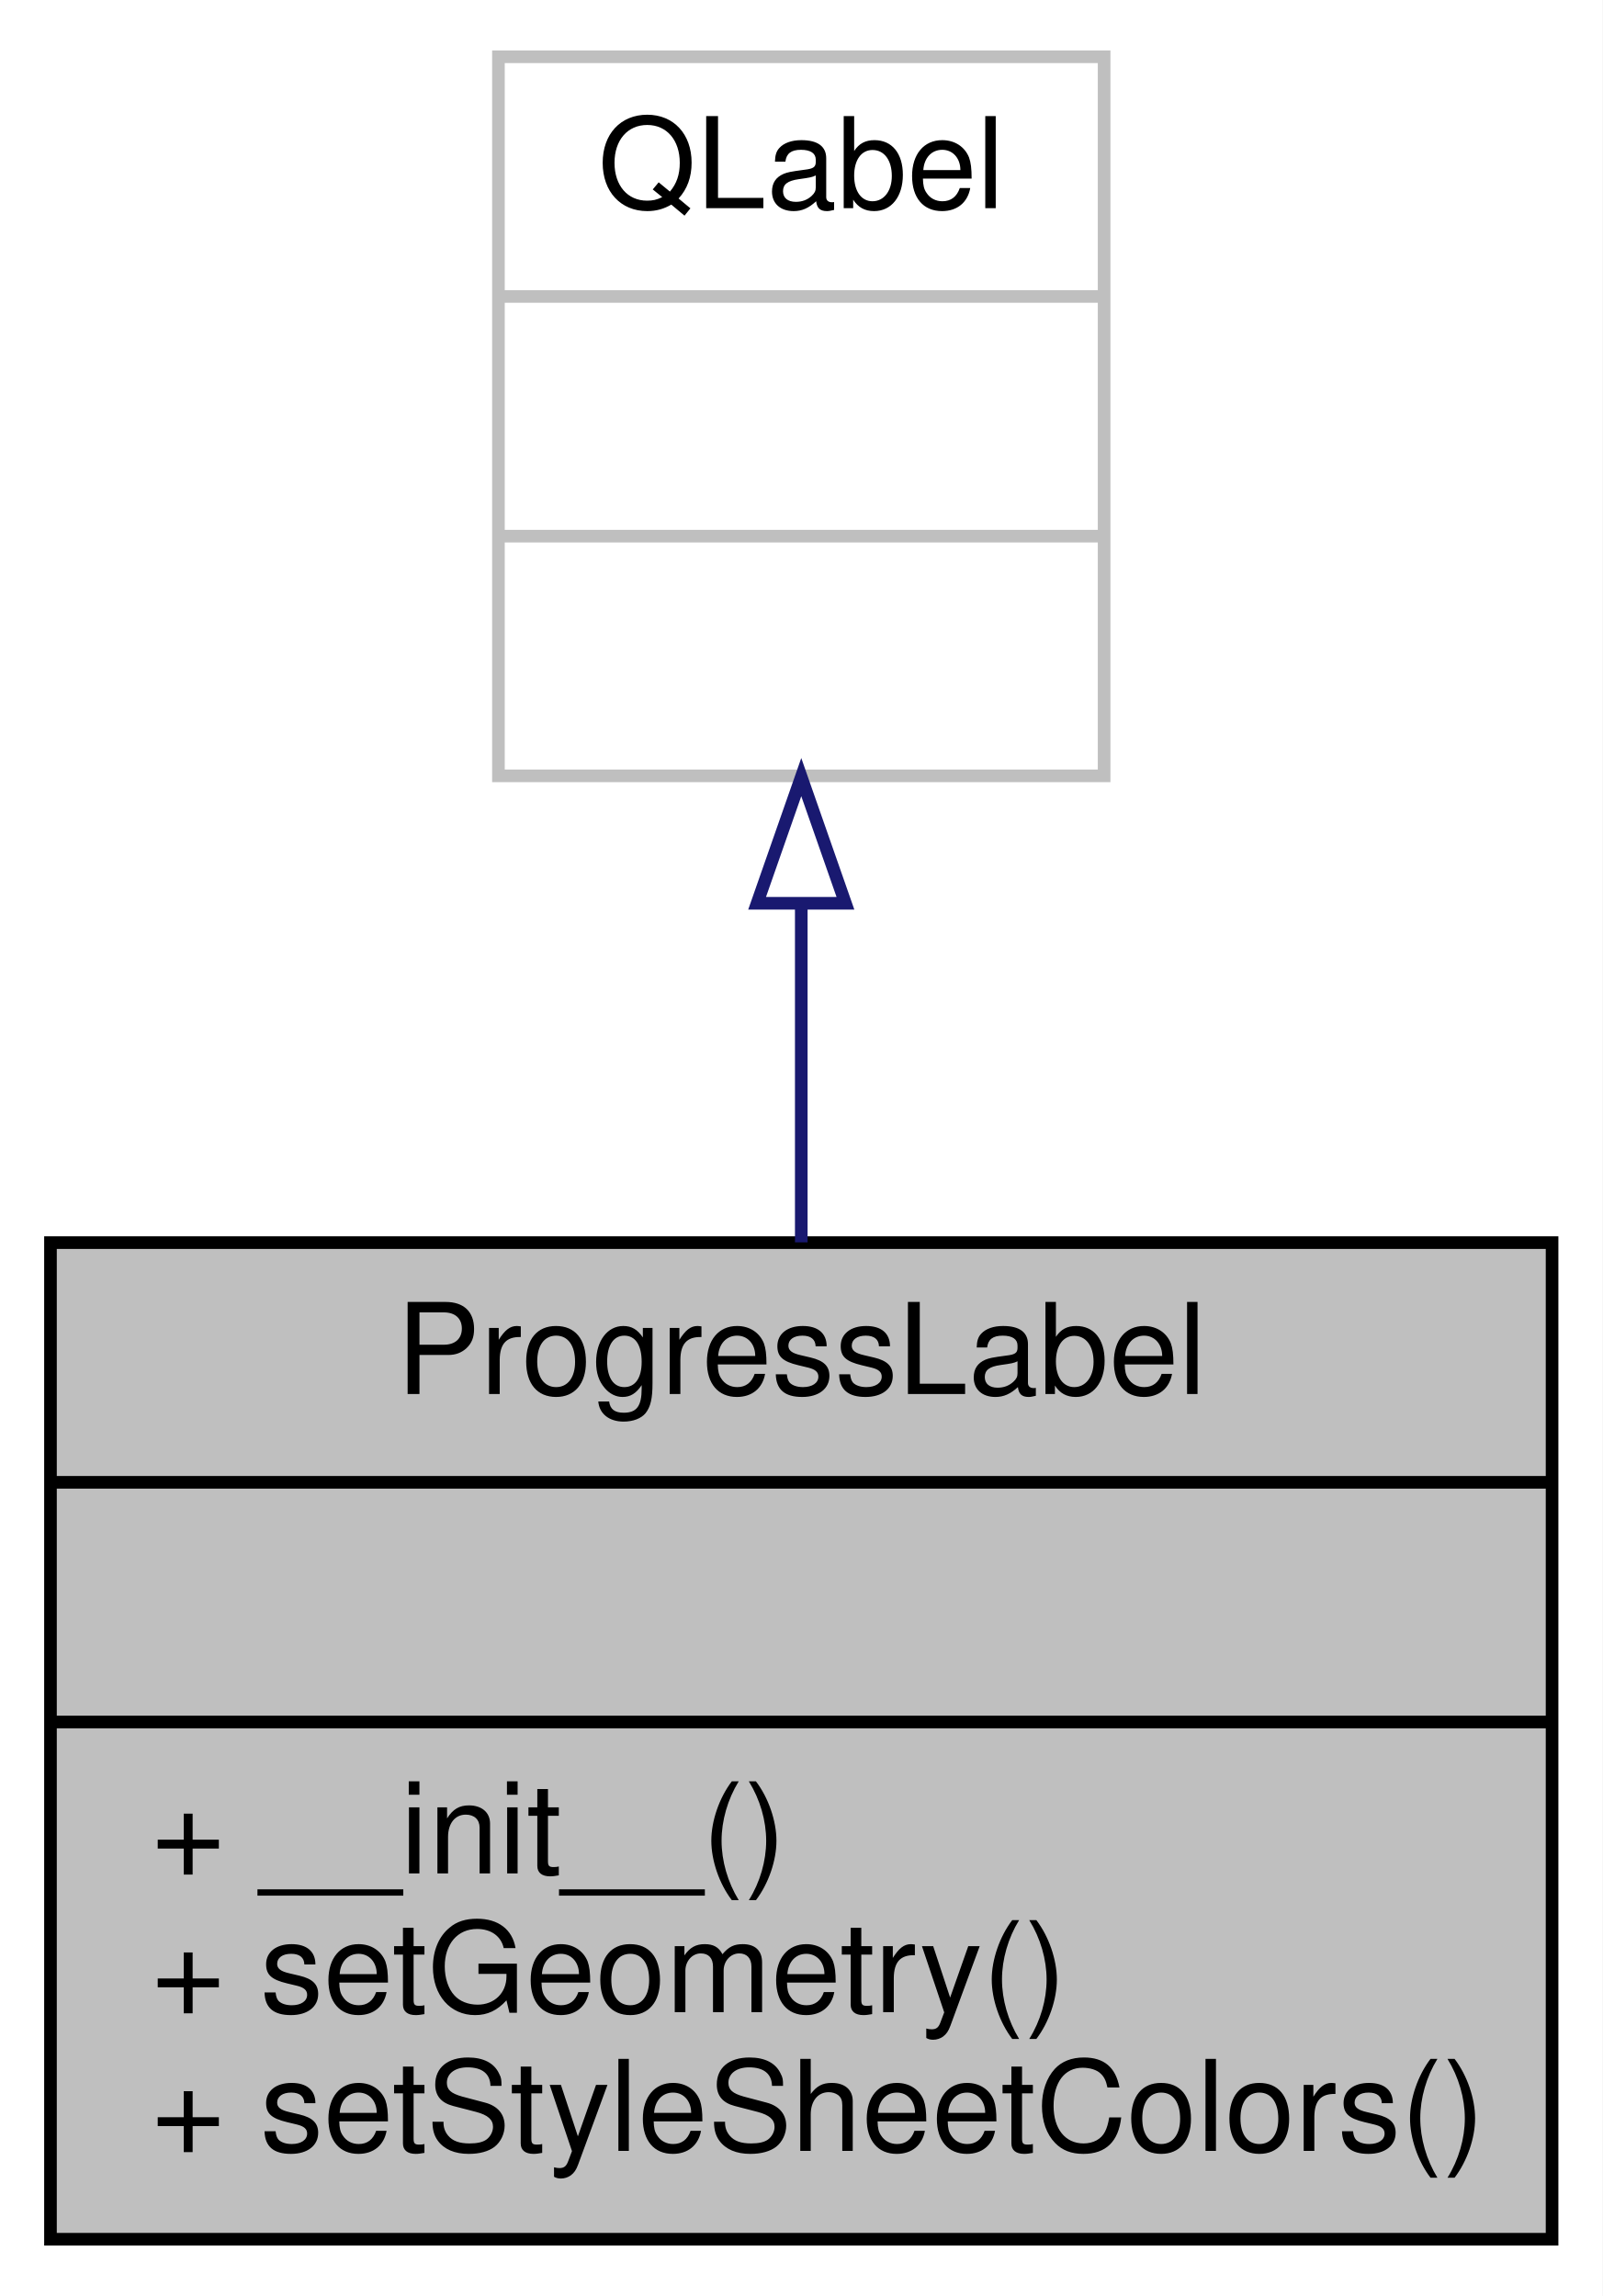
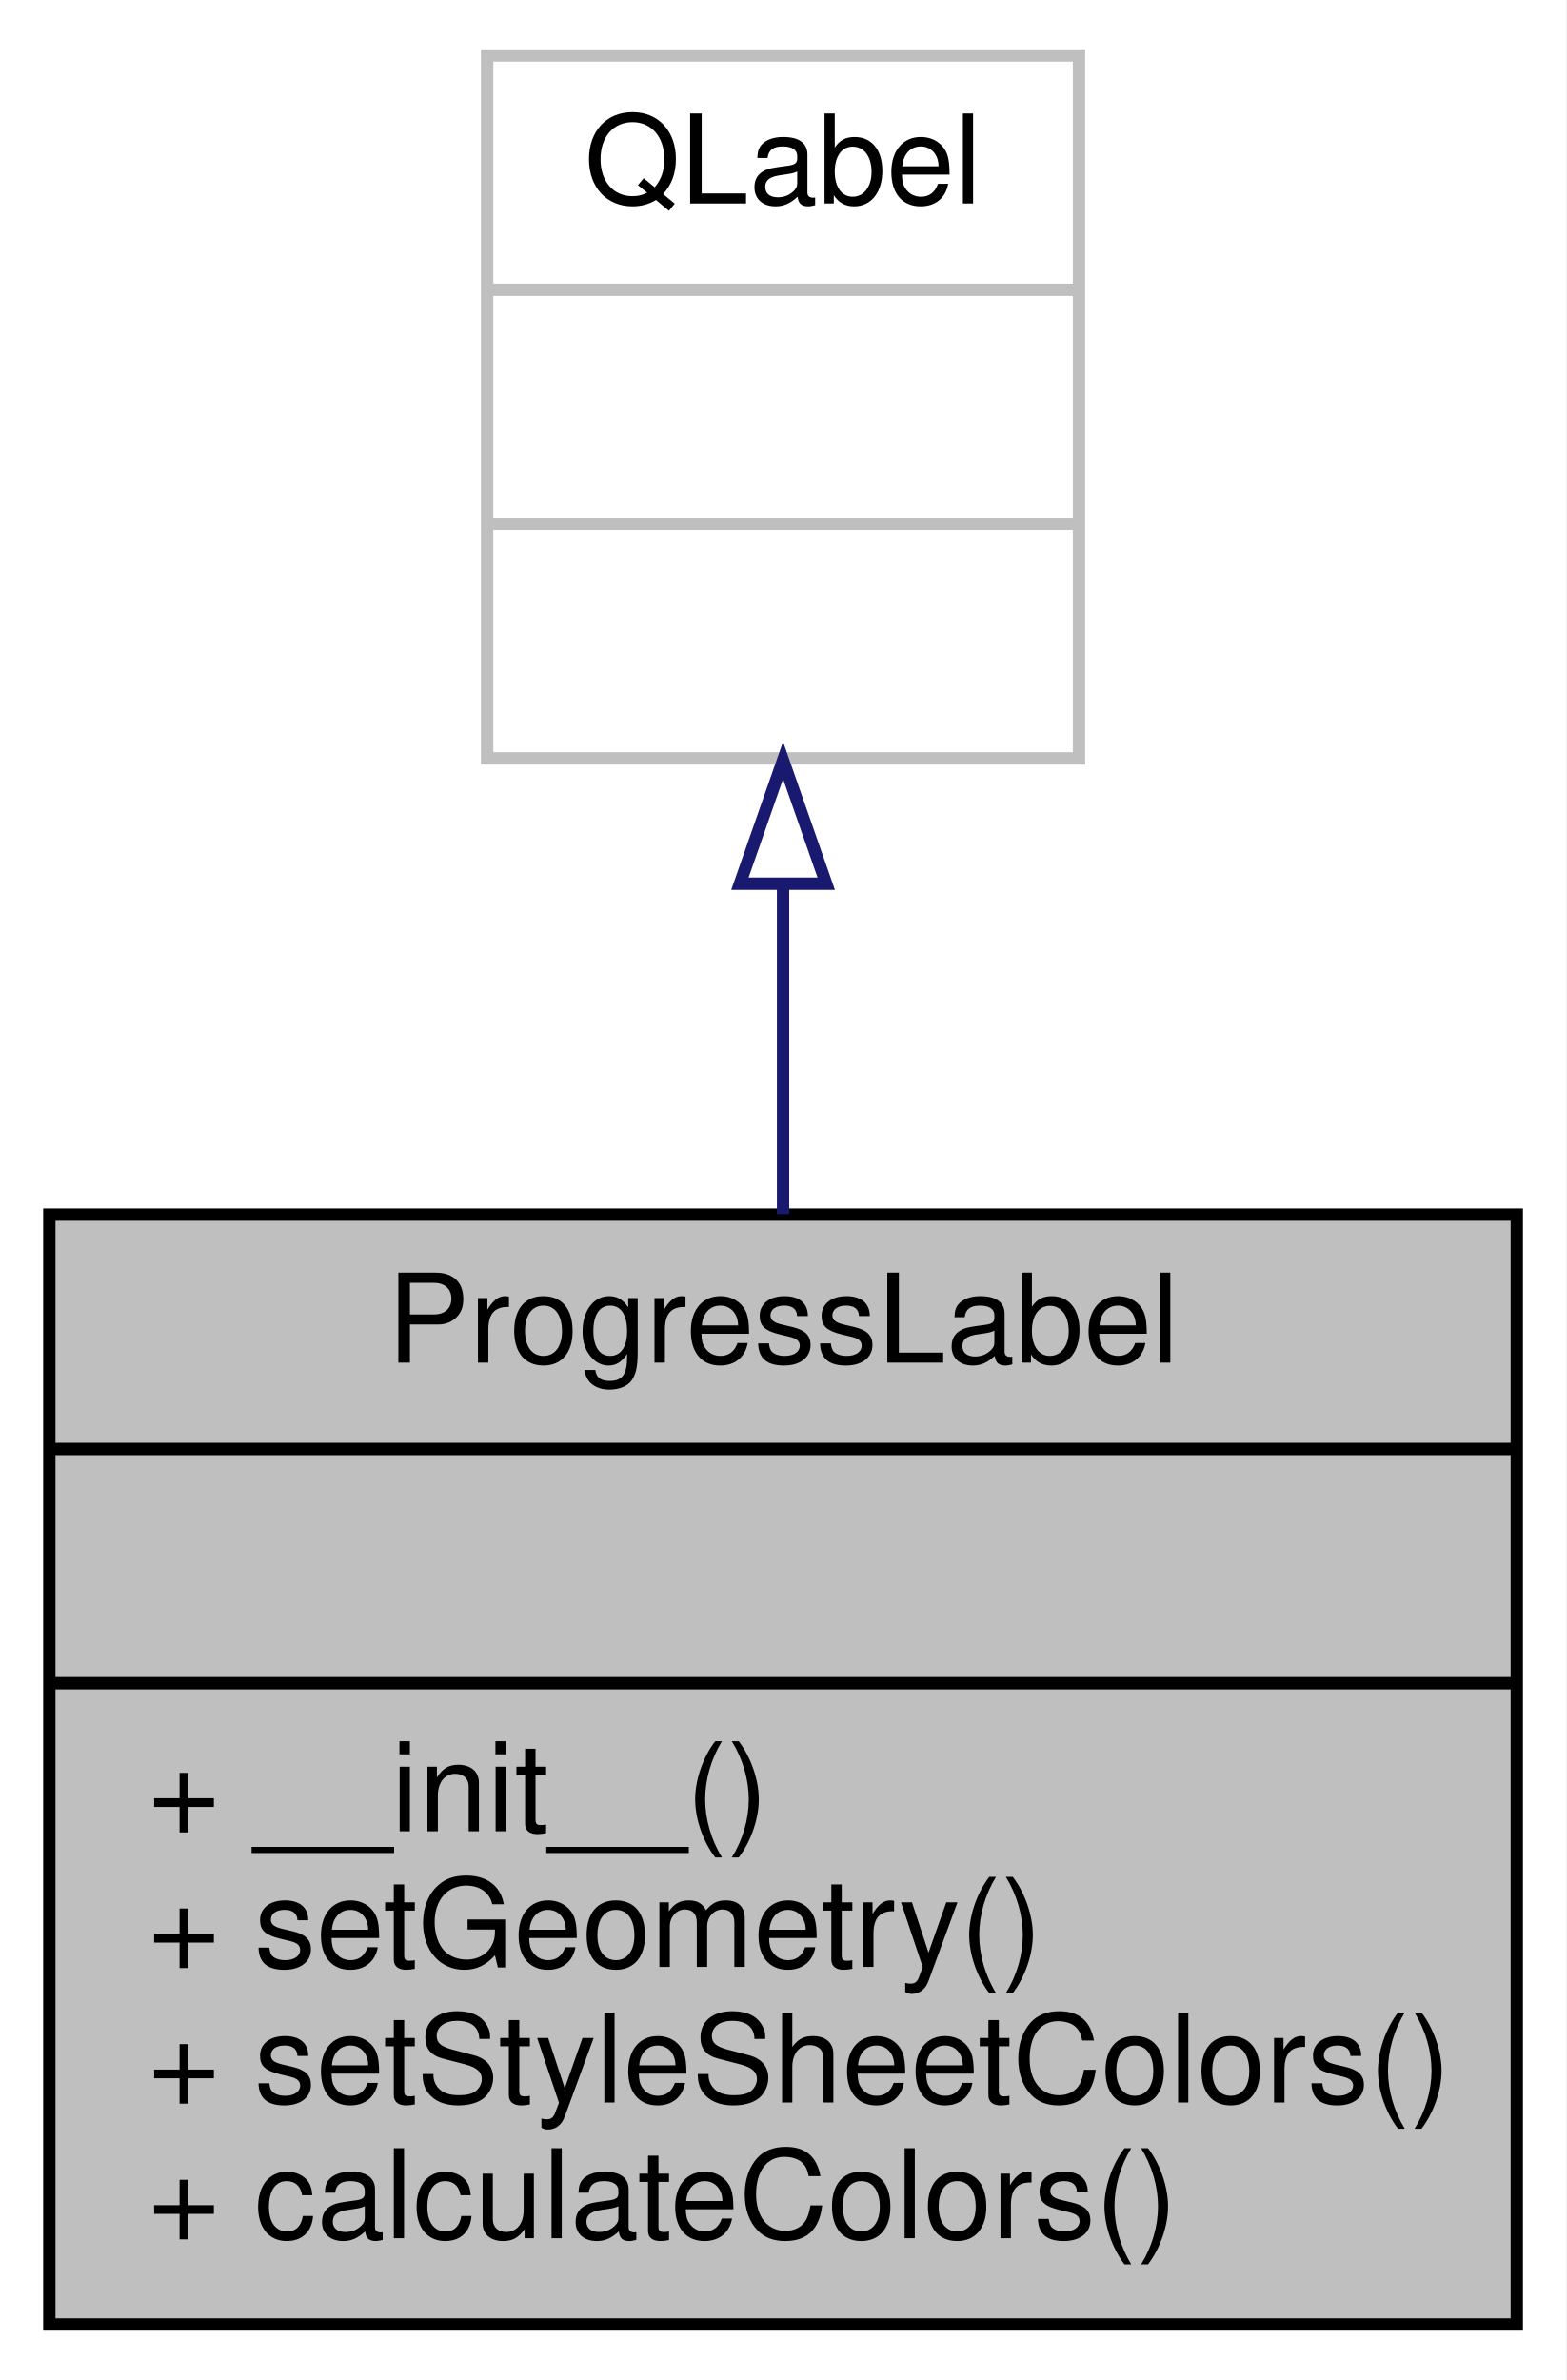
- <svg xmlns="http://www.w3.org/2000/svg" xmlns:xlink="http://www.w3.org/1999/xlink" width="127pt" height="182pt" viewBox="0.00 0.00 127.00 182.00">
-   <g id="graph0" class="graph" transform="scale(1 1) rotate(0) translate(4 178)">
-     <polygon fill="white" stroke="transparent" points="-4,4 -4,-178 123,-178 123,4 -4,4" />
+ <svg xmlns="http://www.w3.org/2000/svg" xmlns:xlink="http://www.w3.org/1999/xlink" width="127pt" height="193pt" viewBox="0.00 0.00 127.00 193.00">
+   <g id="graph0" class="graph" transform="scale(1 1) rotate(0) translate(4 189)">
+     <polygon fill="white" stroke="transparent" points="-4,4 -4,-189 123,-189 123,4 -4,4" />
    <g id="node1" class="node">
      <g id="a_node1">
        <a xlink:title=" ">
-           <polygon fill="#bfbfbf" stroke="black" points="0,-0.5 0,-79.5 119,-79.5 119,-0.5 0,-0.5" />
-           <text text-anchor="middle" x="59.5" y="-67.5" font-family="Helvetica,sans-Serif" font-size="10.00">ProgressLabel</text>
-           <polyline fill="none" stroke="black" points="0,-60.5 119,-60.5 " />
-           <text text-anchor="middle" x="59.5" y="-48.5" font-family="Helvetica,sans-Serif" font-size="10.00"> </text>
-           <polyline fill="none" stroke="black" points="0,-41.5 119,-41.5 " />
-           <text text-anchor="start" x="8" y="-29.5" font-family="Helvetica,sans-Serif" font-size="10.00">+ __init__()</text>
-           <text text-anchor="start" x="8" y="-18.5" font-family="Helvetica,sans-Serif" font-size="10.00">+ setGeometry()</text>
-           <text text-anchor="start" x="8" y="-7.5" font-family="Helvetica,sans-Serif" font-size="10.00">+ setStyleSheetColors()</text>
+           <polygon fill="#bfbfbf" stroke="black" points="0,-0.5 0,-90.5 119,-90.5 119,-0.5 0,-0.5" />
+           <text text-anchor="middle" x="59.5" y="-78.5" font-family="Helvetica,sans-Serif" font-size="10.00">ProgressLabel</text>
+           <polyline fill="none" stroke="black" points="0,-71.5 119,-71.5 " />
+           <text text-anchor="middle" x="59.5" y="-59.5" font-family="Helvetica,sans-Serif" font-size="10.00"> </text>
+           <polyline fill="none" stroke="black" points="0,-52.5 119,-52.5 " />
+           <text text-anchor="start" x="8" y="-40.5" font-family="Helvetica,sans-Serif" font-size="10.00">+ __init__()</text>
+           <text text-anchor="start" x="8" y="-29.5" font-family="Helvetica,sans-Serif" font-size="10.00">+ setGeometry()</text>
+           <text text-anchor="start" x="8" y="-18.5" font-family="Helvetica,sans-Serif" font-size="10.00">+ setStyleSheetColors()</text>
+           <text text-anchor="start" x="8" y="-7.5" font-family="Helvetica,sans-Serif" font-size="10.00">+ calculateColors()</text>
        </a>
      </g>
    </g>
    <g id="node2" class="node">
      <g id="a_node2">
        <a xlink:title=" ">
-           <polygon fill="white" stroke="#bfbfbf" points="35.5,-116.5 35.5,-173.5 83.5,-173.5 83.5,-116.5 35.5,-116.5" />
-           <text text-anchor="middle" x="59.5" y="-161.5" font-family="Helvetica,sans-Serif" font-size="10.00">QLabel</text>
-           <polyline fill="none" stroke="#bfbfbf" points="35.5,-154.5 83.5,-154.5 " />
-           <text text-anchor="middle" x="59.5" y="-142.5" font-family="Helvetica,sans-Serif" font-size="10.00"> </text>
-           <polyline fill="none" stroke="#bfbfbf" points="35.5,-135.5 83.5,-135.5 " />
-           <text text-anchor="middle" x="59.5" y="-123.5" font-family="Helvetica,sans-Serif" font-size="10.00"> </text>
+           <polygon fill="white" stroke="#bfbfbf" points="35.5,-127.5 35.5,-184.5 83.5,-184.5 83.5,-127.5 35.5,-127.5" />
+           <text text-anchor="middle" x="59.5" y="-172.5" font-family="Helvetica,sans-Serif" font-size="10.00">QLabel</text>
+           <polyline fill="none" stroke="#bfbfbf" points="35.5,-165.5 83.5,-165.5 " />
+           <text text-anchor="middle" x="59.5" y="-153.5" font-family="Helvetica,sans-Serif" font-size="10.00"> </text>
+           <polyline fill="none" stroke="#bfbfbf" points="35.5,-146.5 83.5,-146.5 " />
+           <text text-anchor="middle" x="59.5" y="-134.5" font-family="Helvetica,sans-Serif" font-size="10.00"> </text>
        </a>
      </g>
    </g>
    <g id="edge1" class="edge">
-       <path fill="none" stroke="midnightblue" d="M59.5,-106.16C59.5,-97.47 59.5,-88.23 59.5,-79.52" />
-       <polygon fill="none" stroke="midnightblue" points="56,-106.4 59.5,-116.4 63,-106.4 56,-106.4" />
+       <path fill="none" stroke="midnightblue" d="M59.5,-117.21C59.5,-108.61 59.5,-99.39 59.5,-90.55" />
+       <polygon fill="none" stroke="midnightblue" points="56,-117.34 59.5,-127.34 63,-117.34 56,-117.34" />
    </g>
  </g>
</svg>
